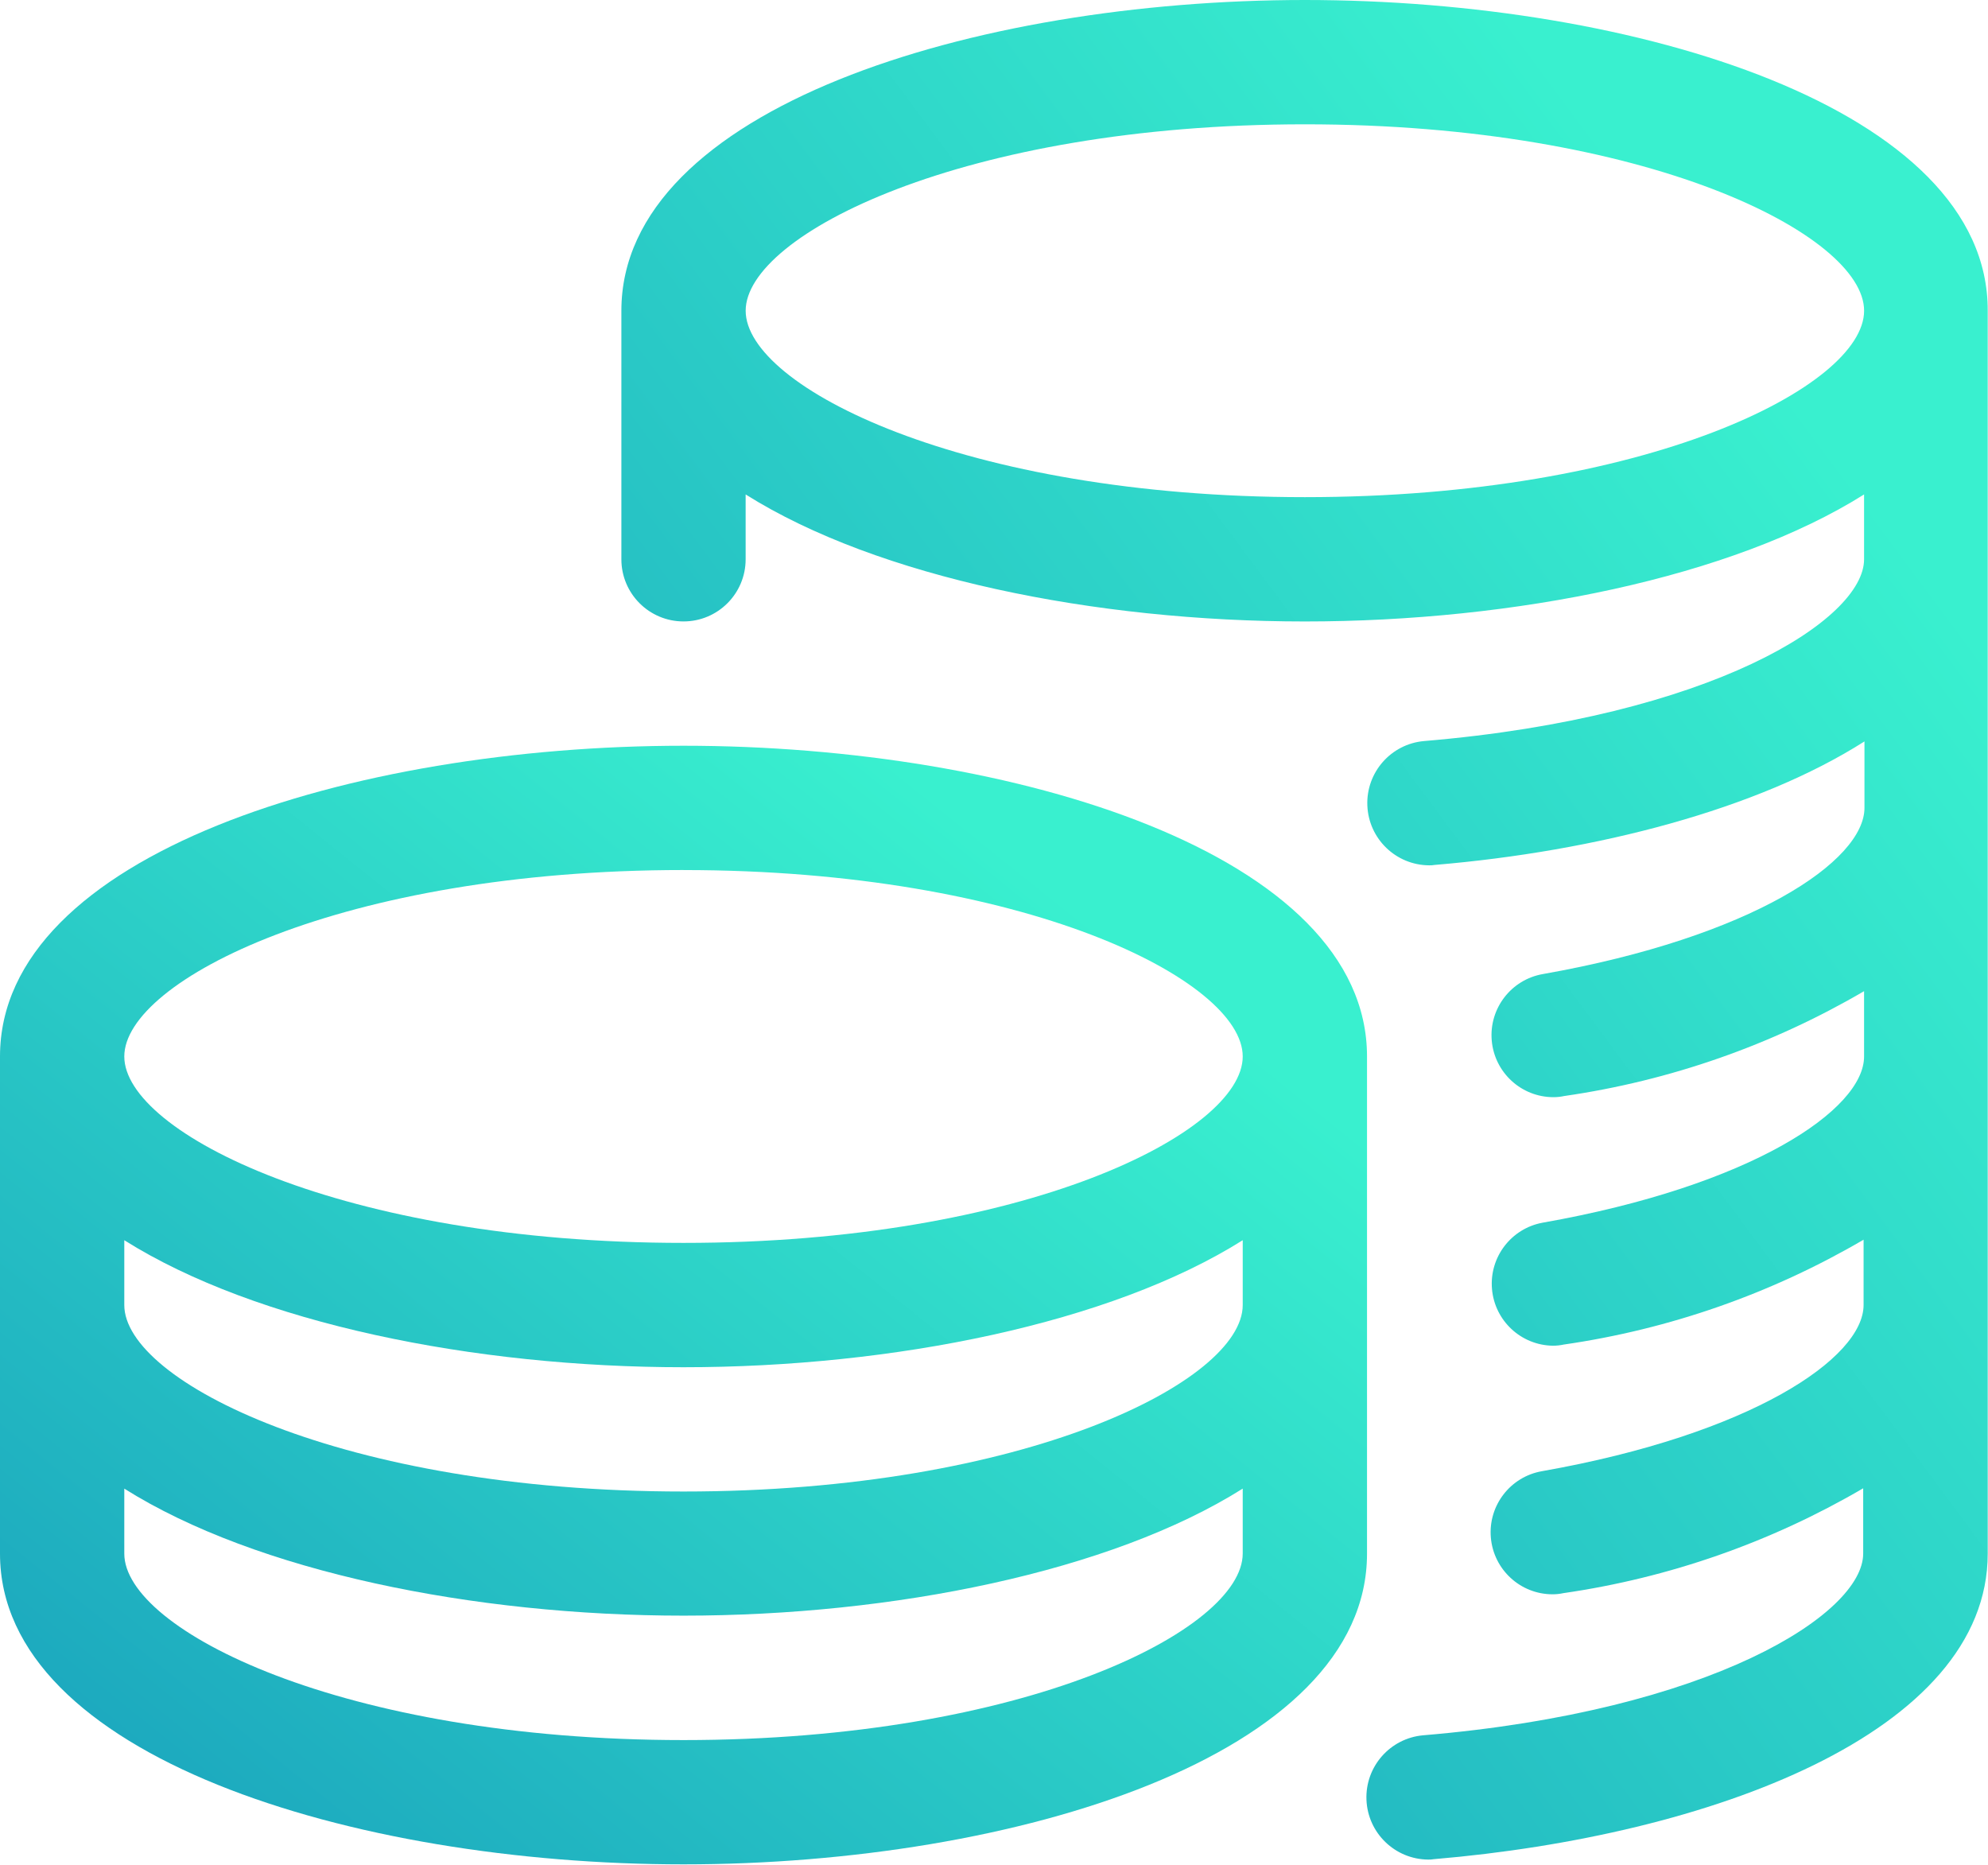
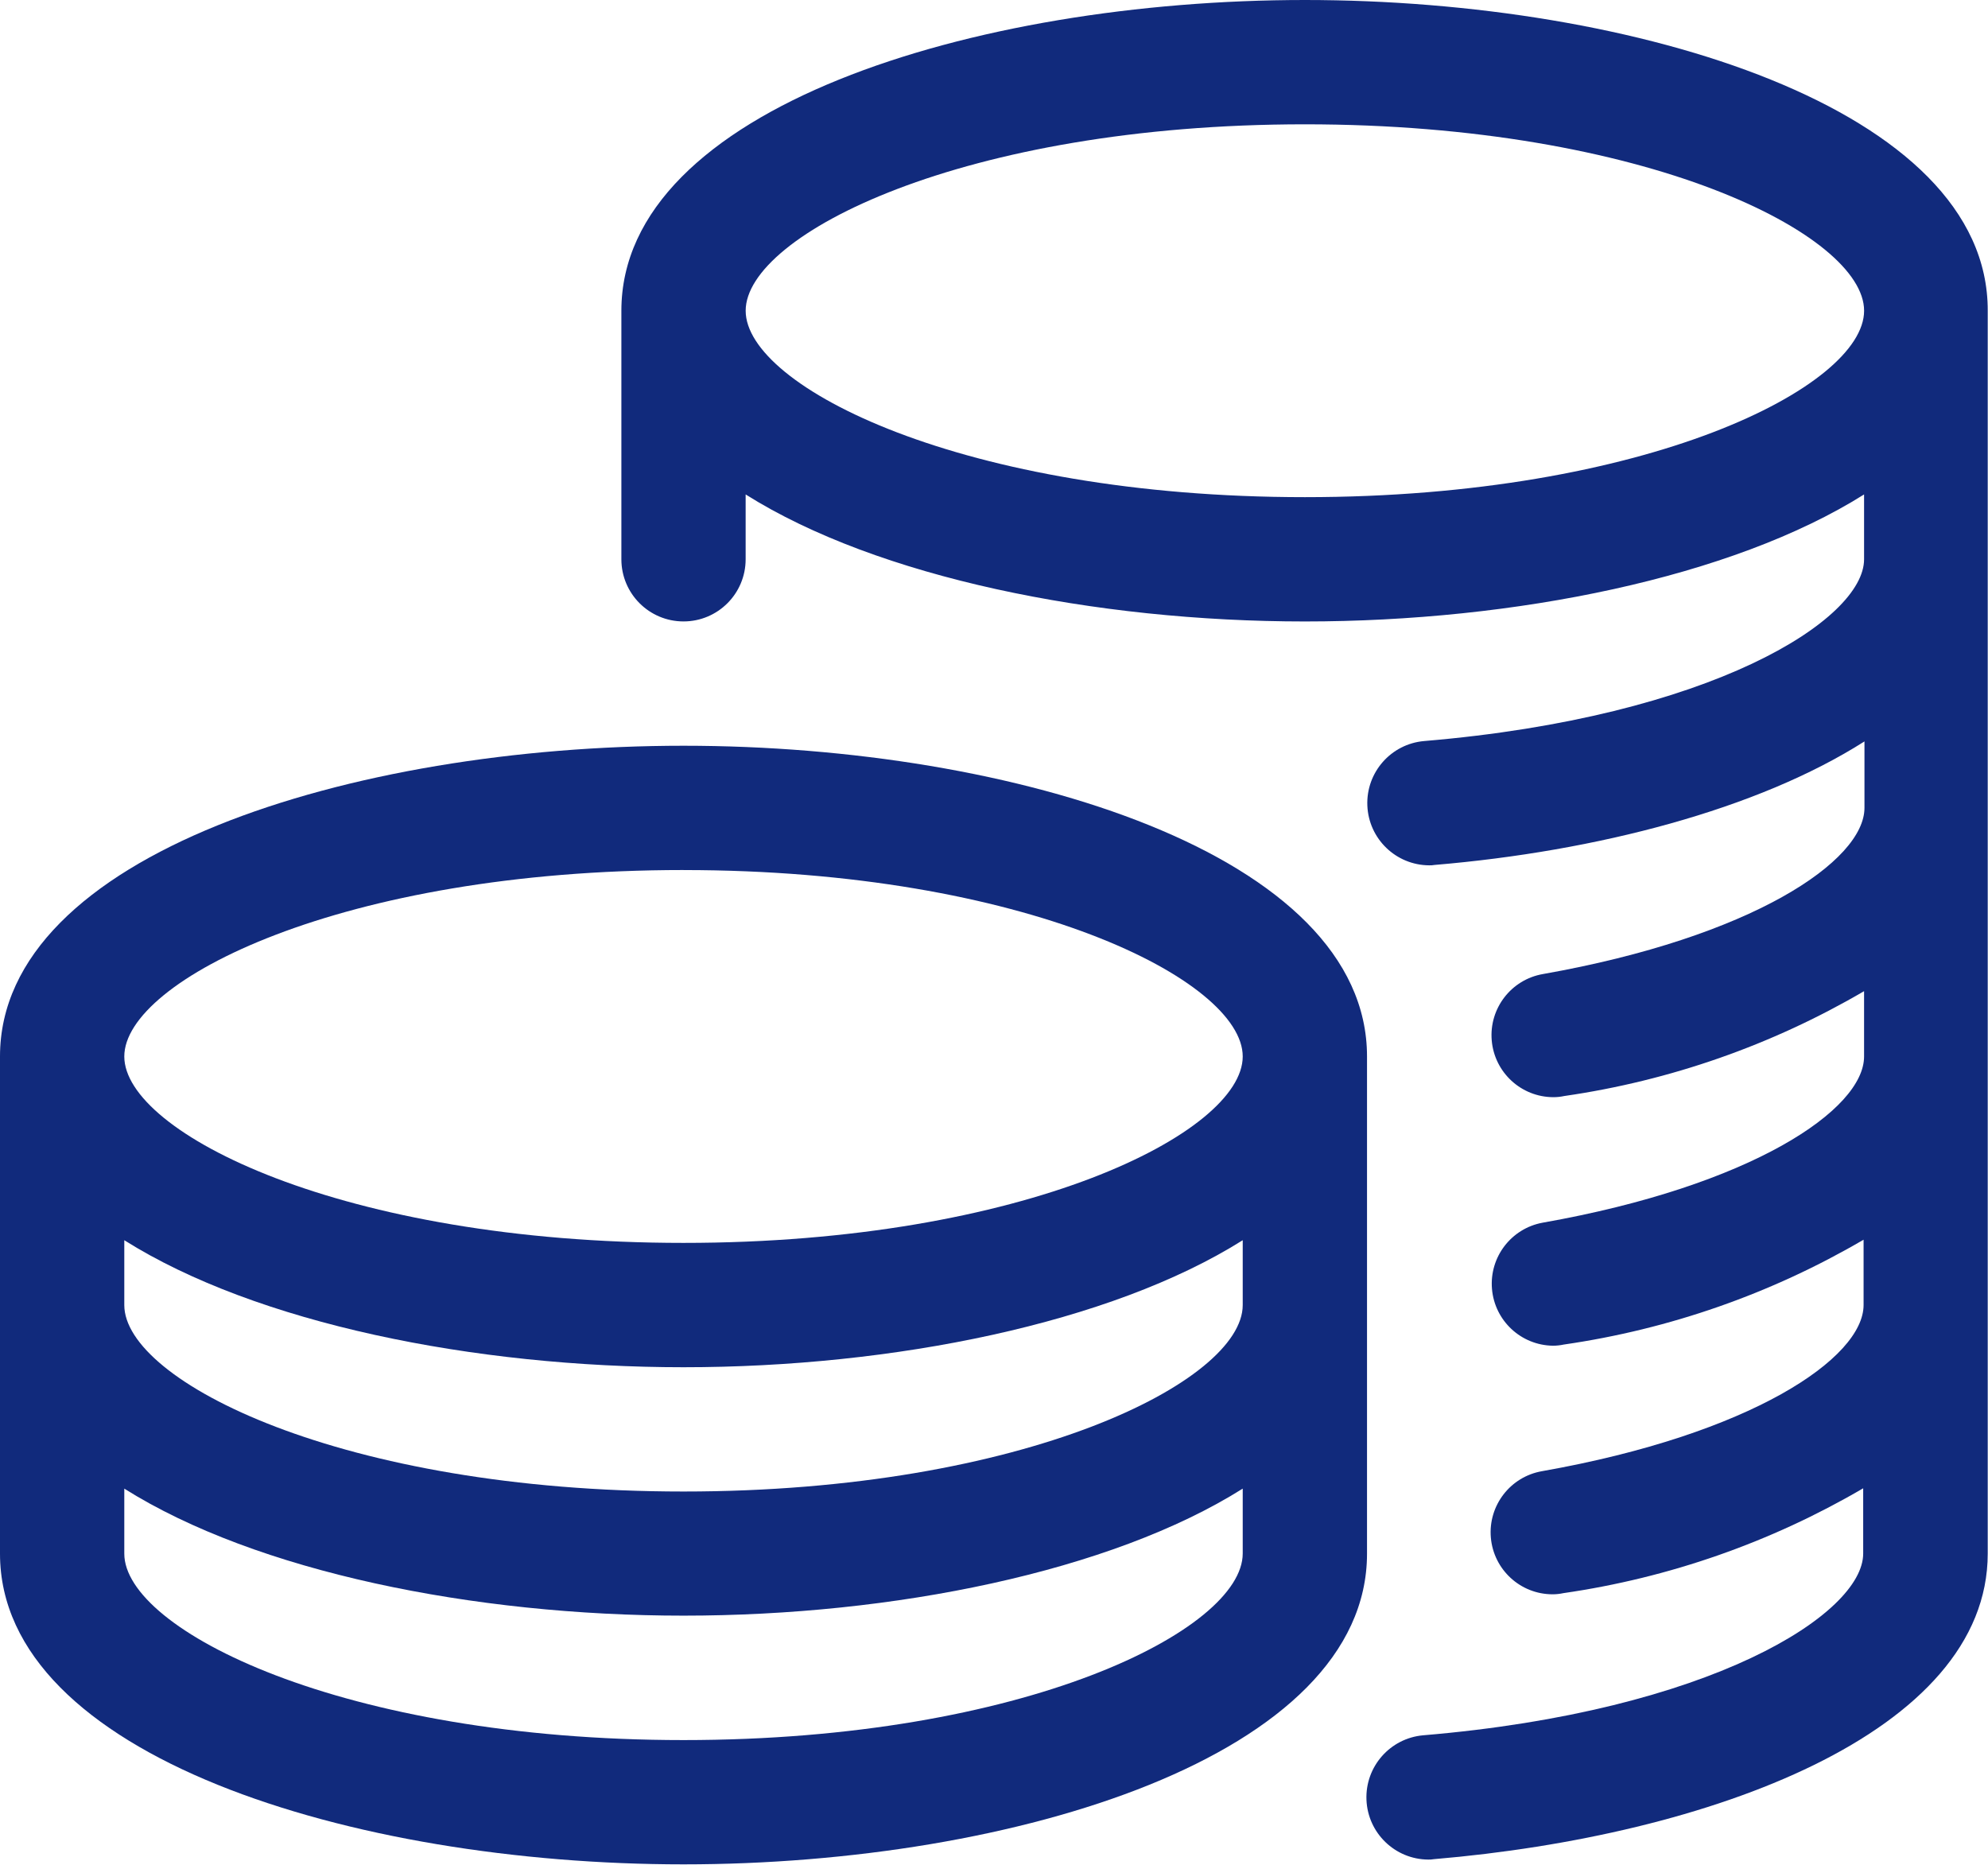
<svg xmlns="http://www.w3.org/2000/svg" viewBox="0 0 65.305 61.235">
  <defs>
    <style>
      .cls-1 {
-         fill: url(#linear-gradient);
+         fill: #112a7c;
      }
    </style>
-     <linearGradient id="linear-gradient" x1="0.603" y1="-0.04" x2="-0.845" y2="1.42" gradientUnits="objectBoundingBox">
-       <stop offset="0" stop-color="#39f0cf" />
-       <stop offset="1" stop-color="#0063ae" />
-     </linearGradient>
  </defs>
-   <g id="Group_277" data-name="Group 277" transform="translate(0 0)">
+   <g id="_3reasons" data-name="3reasons" transform="translate(0 0)">
    <path id="Path_346" data-name="Path 346" class="cls-1" d="M182.453,0C171.571,0,160,3.572,160,10.206V18.37a2.041,2.041,0,0,0,4.082,0V16.24c4.337,2.73,11.482,4.172,18.37,4.172s14.033-1.442,18.37-4.172v2.13c0,1.99-5.026,5.179-14.454,5.97a2.045,2.045,0,0,0,.166,4.082.842.842,0,0,0,.179-.013c5.32-.447,10.614-1.824,14.122-4.057v2.181c0,1.748-3.7,4.248-10.563,5.46a2.037,2.037,0,0,0,.344,4.044,1.7,1.7,0,0,0,.357-.038,27.215,27.215,0,0,0,9.849-3.444V34.7c0,1.748-3.7,4.248-10.563,5.46A2.037,2.037,0,0,0,190.6,44.2a1.7,1.7,0,0,0,.357-.038,27.216,27.216,0,0,0,9.849-3.444v2.143c0,1.748-3.7,4.248-10.563,5.46a2.037,2.037,0,0,0,.344,4.044,1.7,1.7,0,0,0,.357-.038,27.216,27.216,0,0,0,9.849-3.444v2.143c0,1.99-5.026,5.179-14.454,5.97a2.045,2.045,0,0,0,.166,4.082.842.842,0,0,0,.179-.013c9.058-.765,18.2-4.146,18.2-10.04V10.206C204.906,3.572,193.335,0,182.453,0Zm0,16.329c-11.214,0-18.37-3.623-18.37-6.123s7.157-6.123,18.37-6.123,18.37,3.623,18.37,6.123S193.666,16.329,182.453,16.329Z" transform="translate(-139.588)" />
    <path id="Path_347" data-name="Path 347" class="cls-1" d="M22.453,228.741c10.882,0,22.453-3.572,22.453-10.206V202.206c0-6.634-11.571-10.206-22.453-10.206S0,195.572,0,202.206v16.329C0,225.169,11.571,228.741,22.453,228.741Zm18.37-18.37c0,2.5-7.157,6.124-18.37,6.124s-18.37-3.623-18.37-6.124v-2.13c4.337,2.73,11.482,4.172,18.37,4.172s14.033-1.442,18.37-4.172Zm-18.37,14.288c-11.214,0-18.37-3.623-18.37-6.123V216.4c4.337,2.73,11.482,4.172,18.37,4.172s14.033-1.442,18.37-4.172v2.13C40.823,221.036,33.666,224.659,22.453,224.659Zm0-28.576c11.214,0,18.37,3.623,18.37,6.123s-7.157,6.123-18.37,6.123-18.37-3.623-18.37-6.123S11.239,196.082,22.453,196.082Z" transform="translate(0 -167.506)" />
  </g>
</svg>
